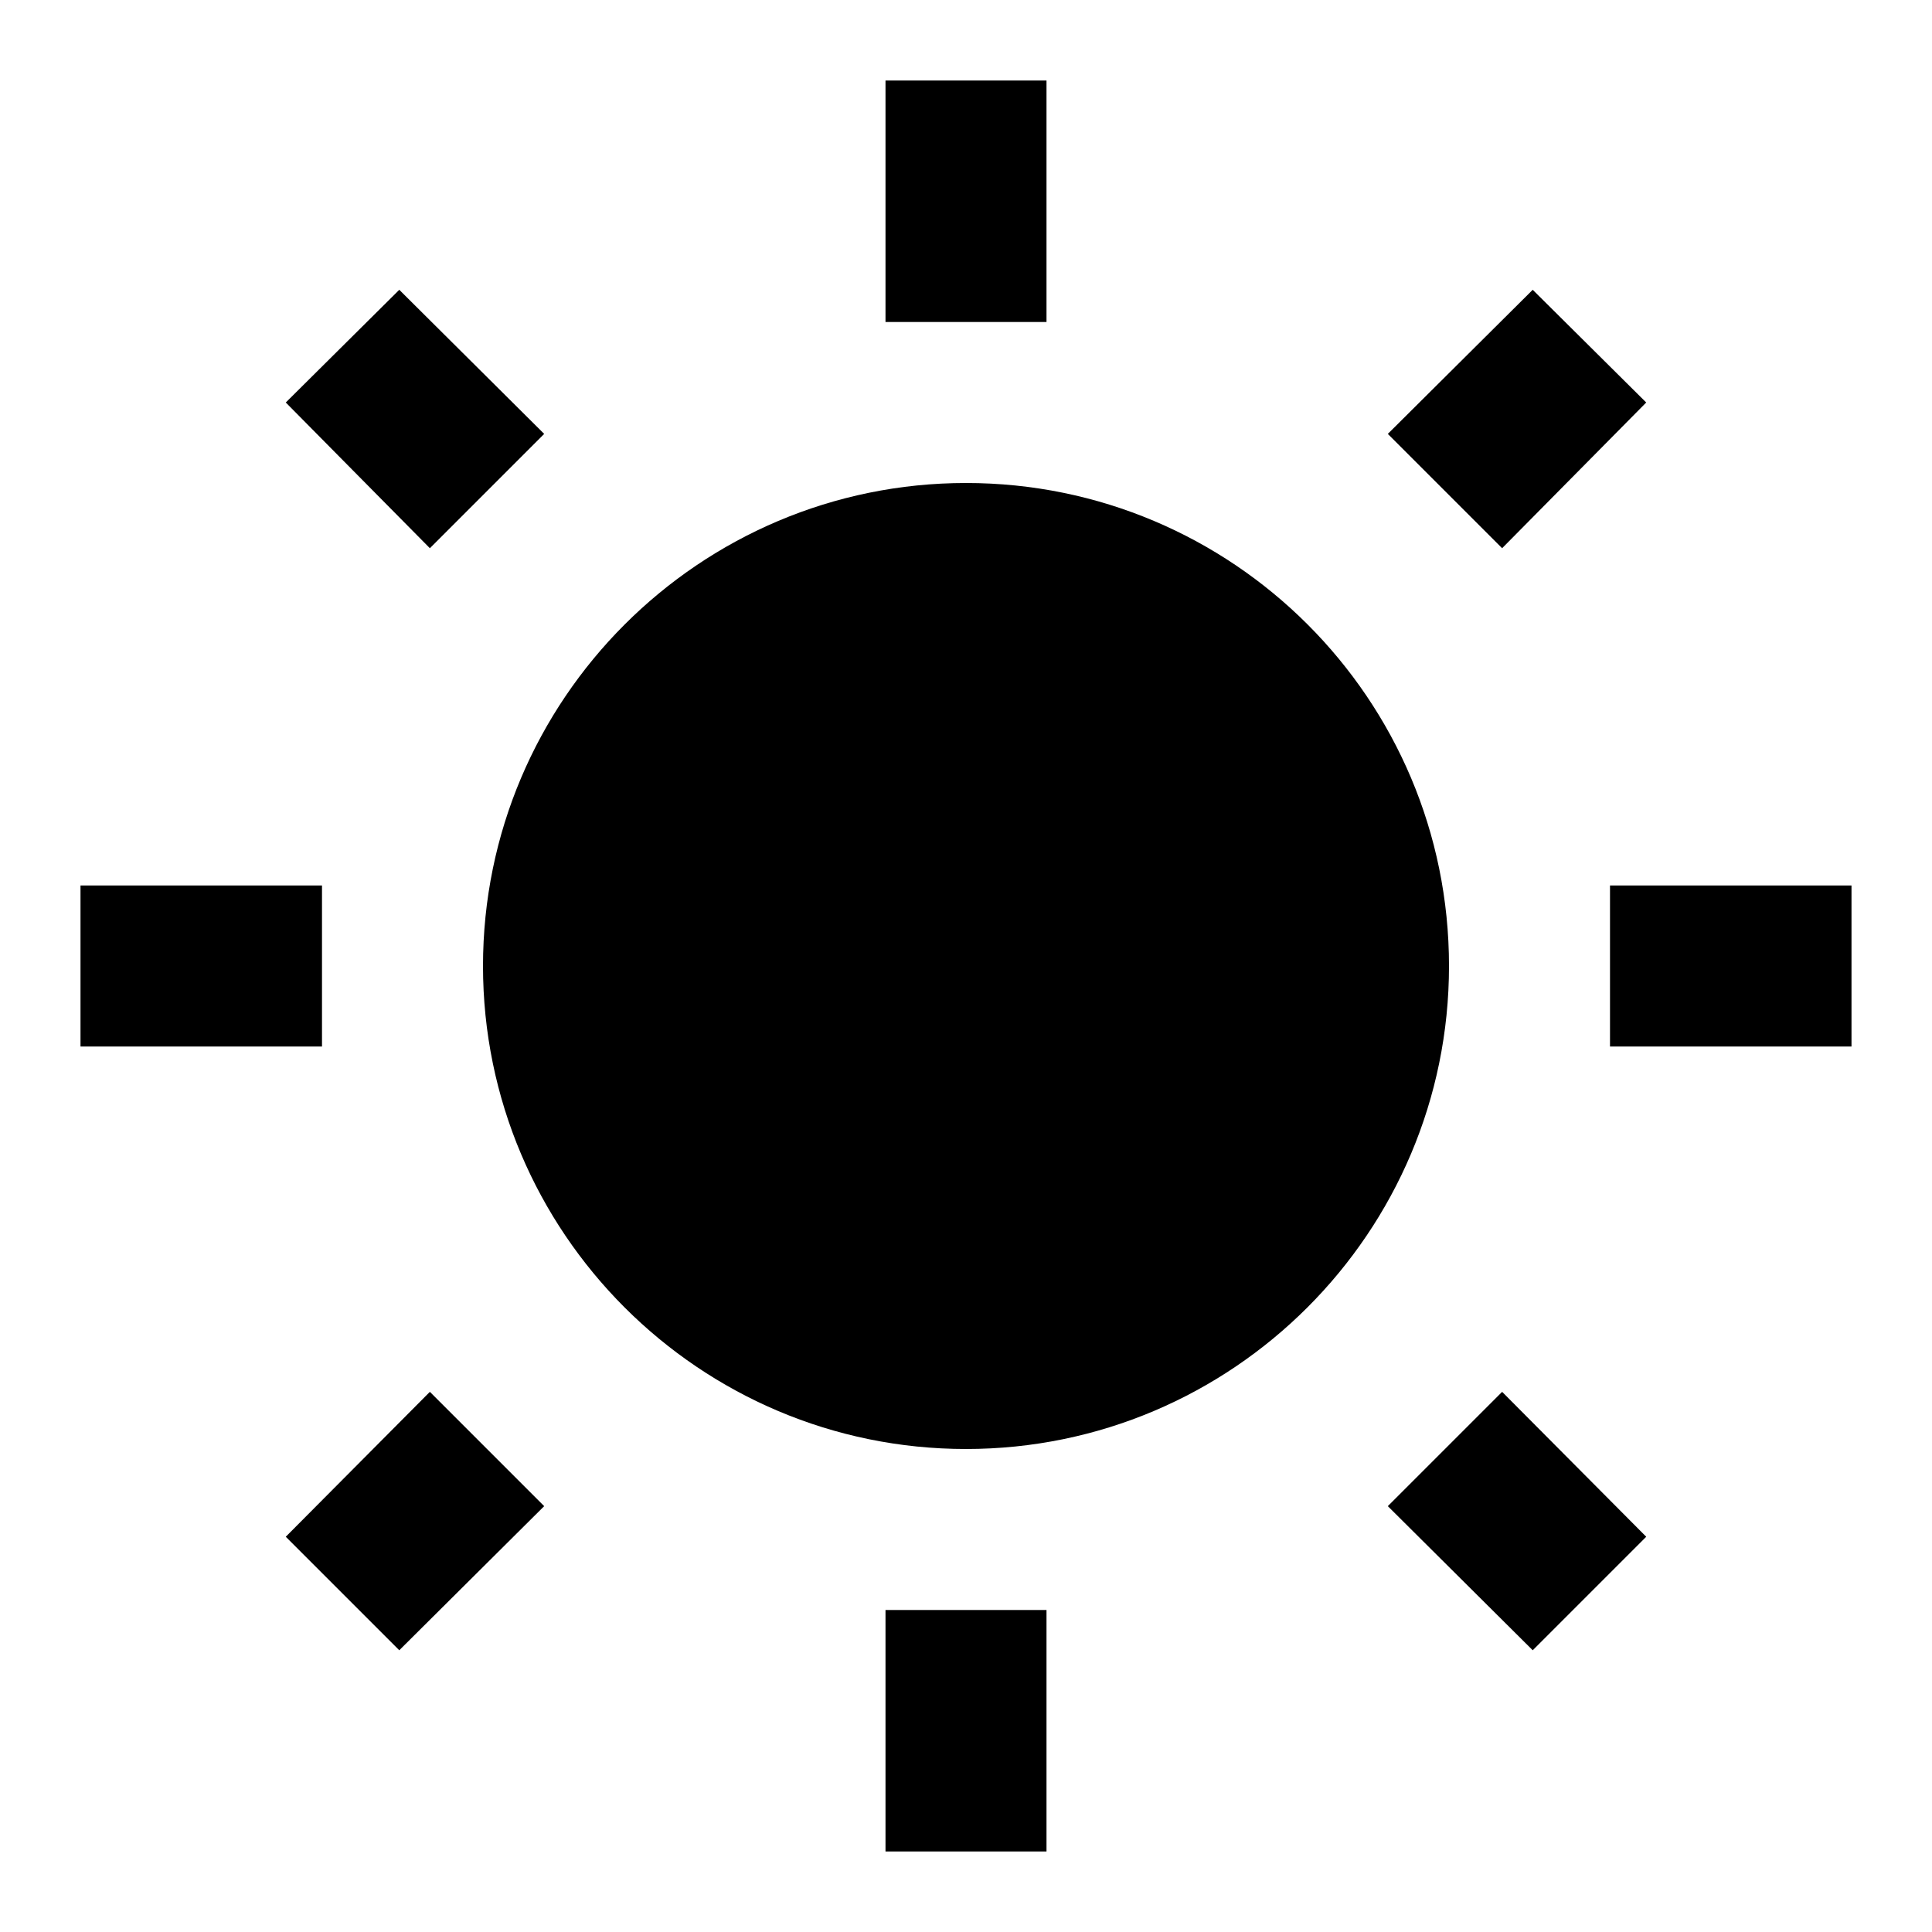
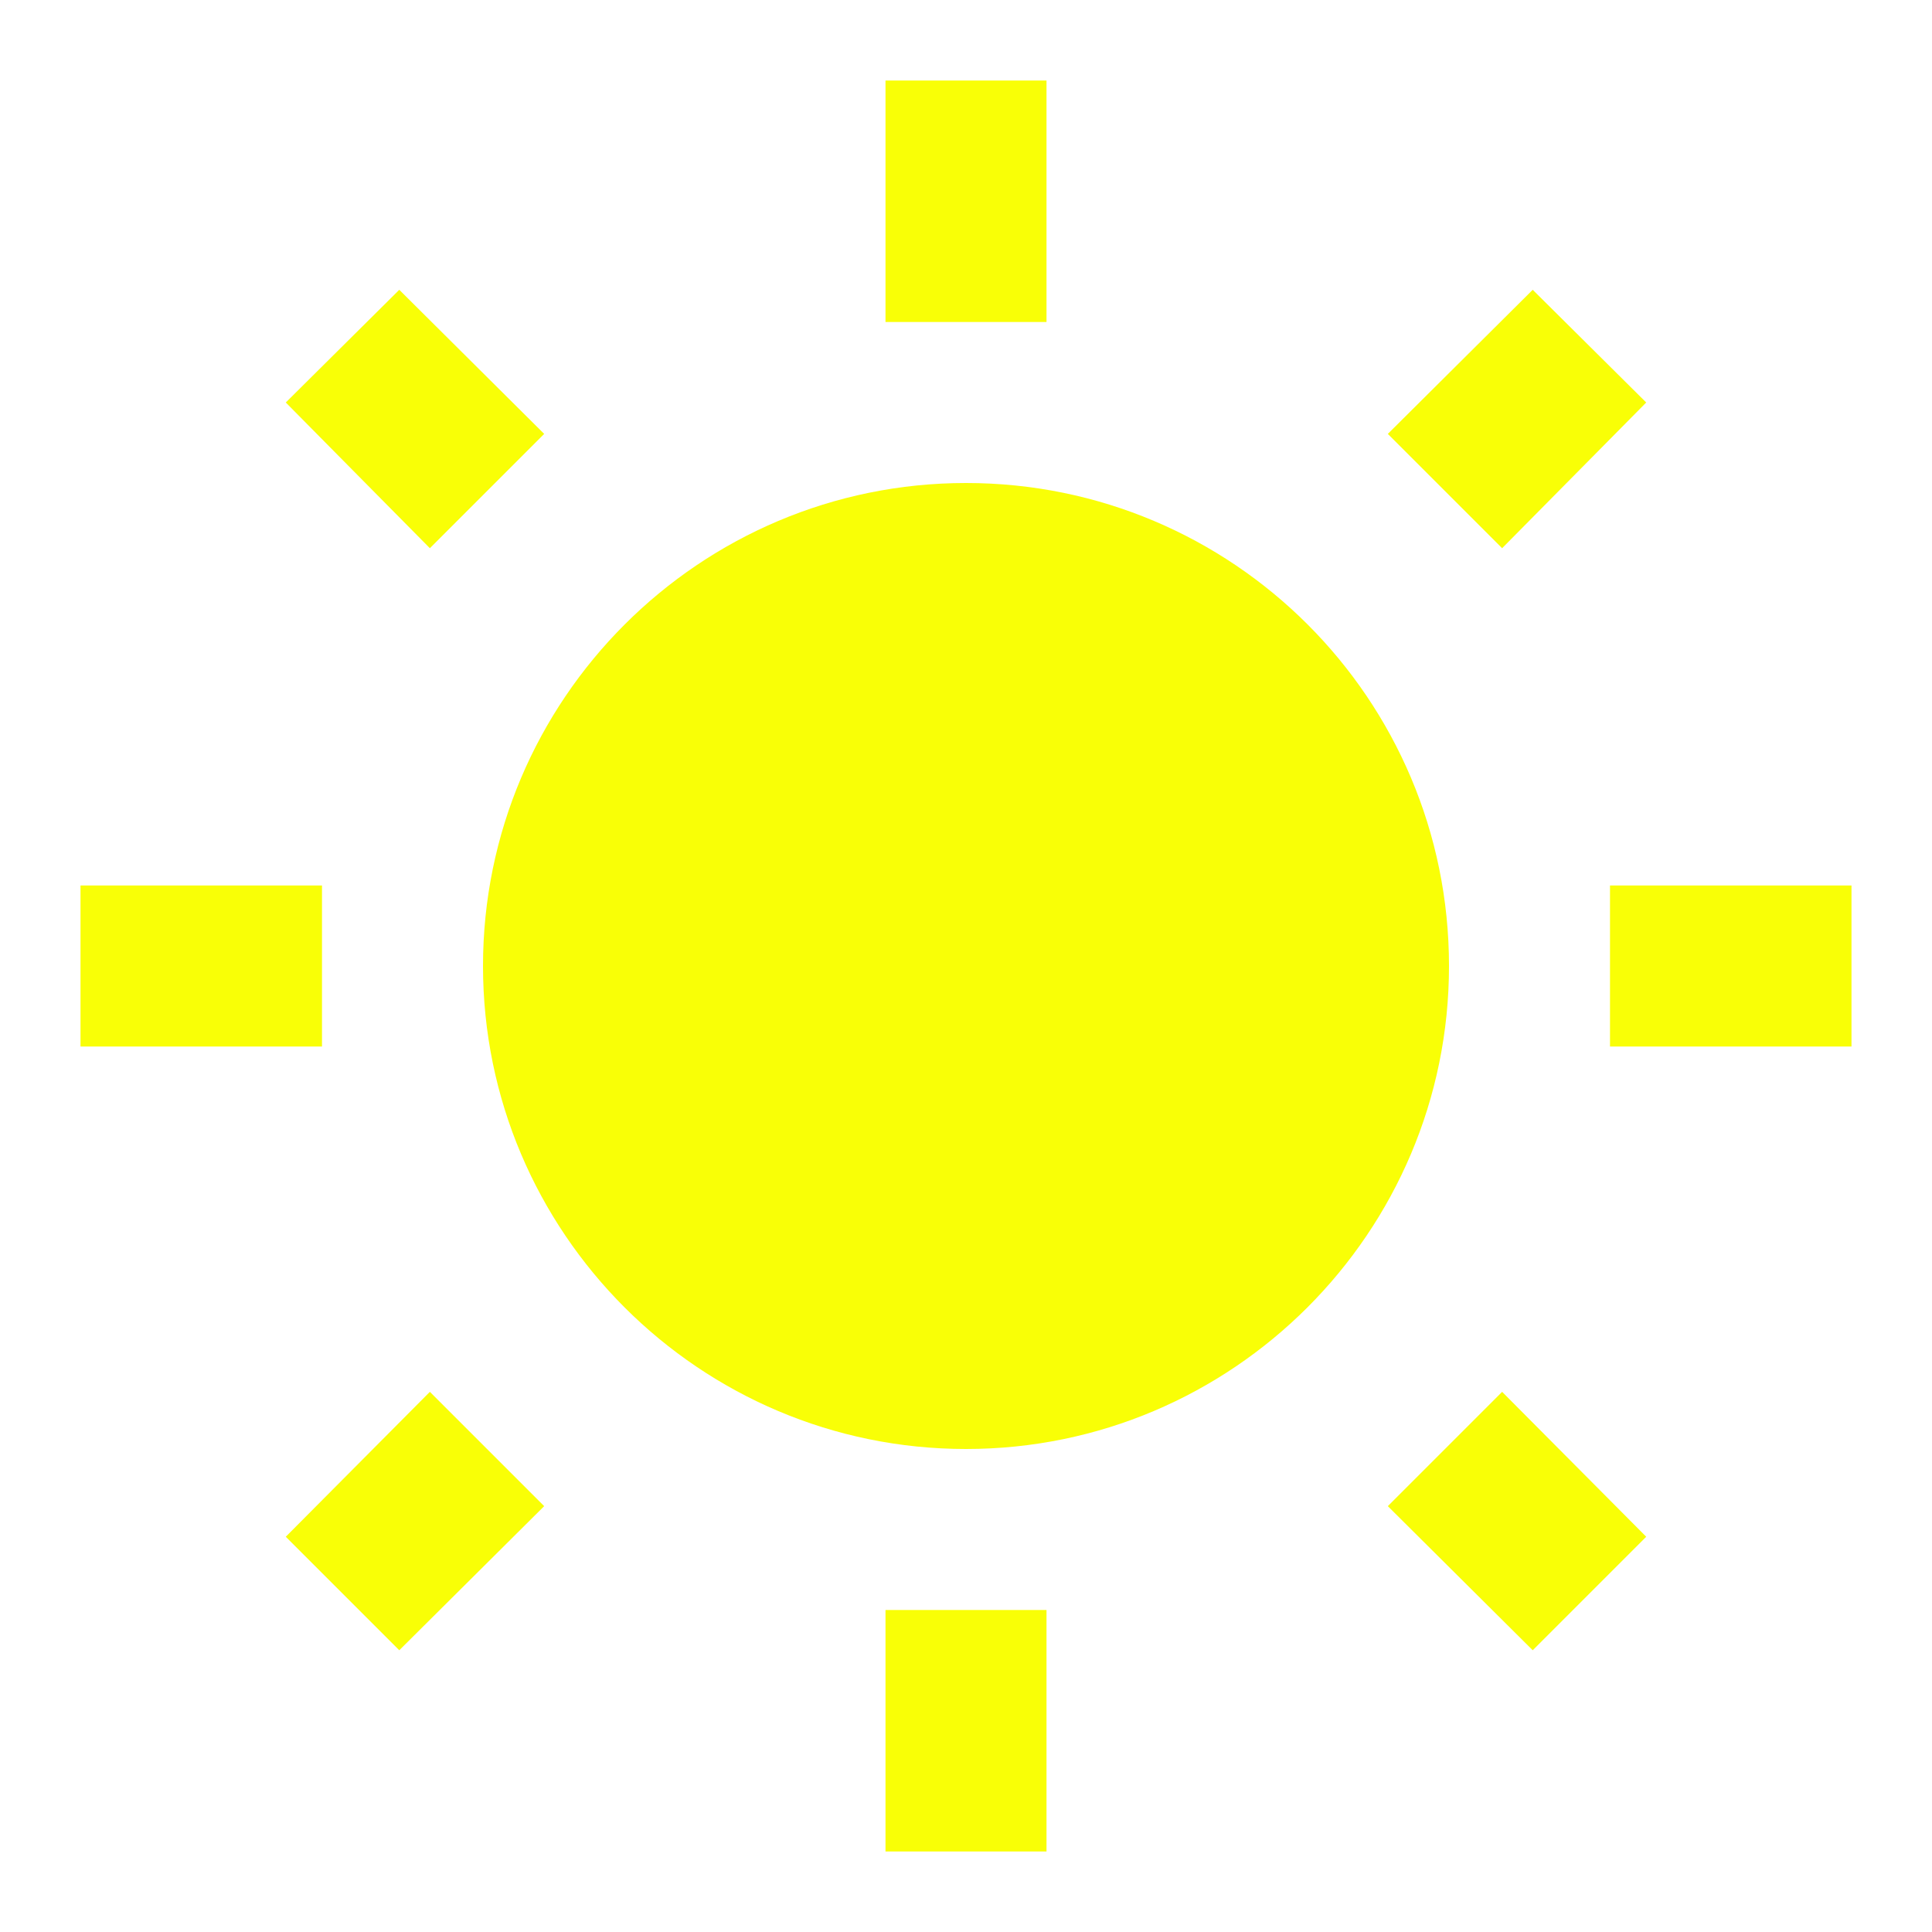
<svg xmlns="http://www.w3.org/2000/svg" width="1.2rem" height="1.2rem" viewBox="0 0 24 24">
-   <path fill="black" d="m3.55 19.09l1.41 1.41l1.8-1.79l-1.42-1.42M12 6c-3.31 0-6 2.69-6 6s2.69 6 6 6s6-2.69 6-6c0-3.32-2.69-6-6-6m8 7h3v-2h-3m-2.76 7.71l1.8 1.79l1.41-1.41l-1.79-1.8M20.45 5l-1.41-1.4l-1.8 1.79l1.42 1.42M13 1h-2v3h2M6.76 5.39L4.96 3.6L3.55 5l1.79 1.81zM1 13h3v-2H1m12 9h-2v3h2" />
+   <path fill="#f9ff06" d="m3.55 19.09l1.41 1.41l1.8-1.79l-1.42-1.42M12 6c-3.31 0-6 2.69-6 6s2.69 6 6 6s6-2.69 6-6c0-3.32-2.69-6-6-6m8 7h3v-2h-3m-2.76 7.71l1.8 1.79l1.41-1.41l-1.79-1.8M20.45 5l-1.41-1.4l-1.8 1.79l1.42 1.42M13 1h-2v3h2M6.76 5.39L4.96 3.6L3.55 5l1.79 1.81zM1 13h3v-2H1m12 9h-2v3h2" />
</svg>
